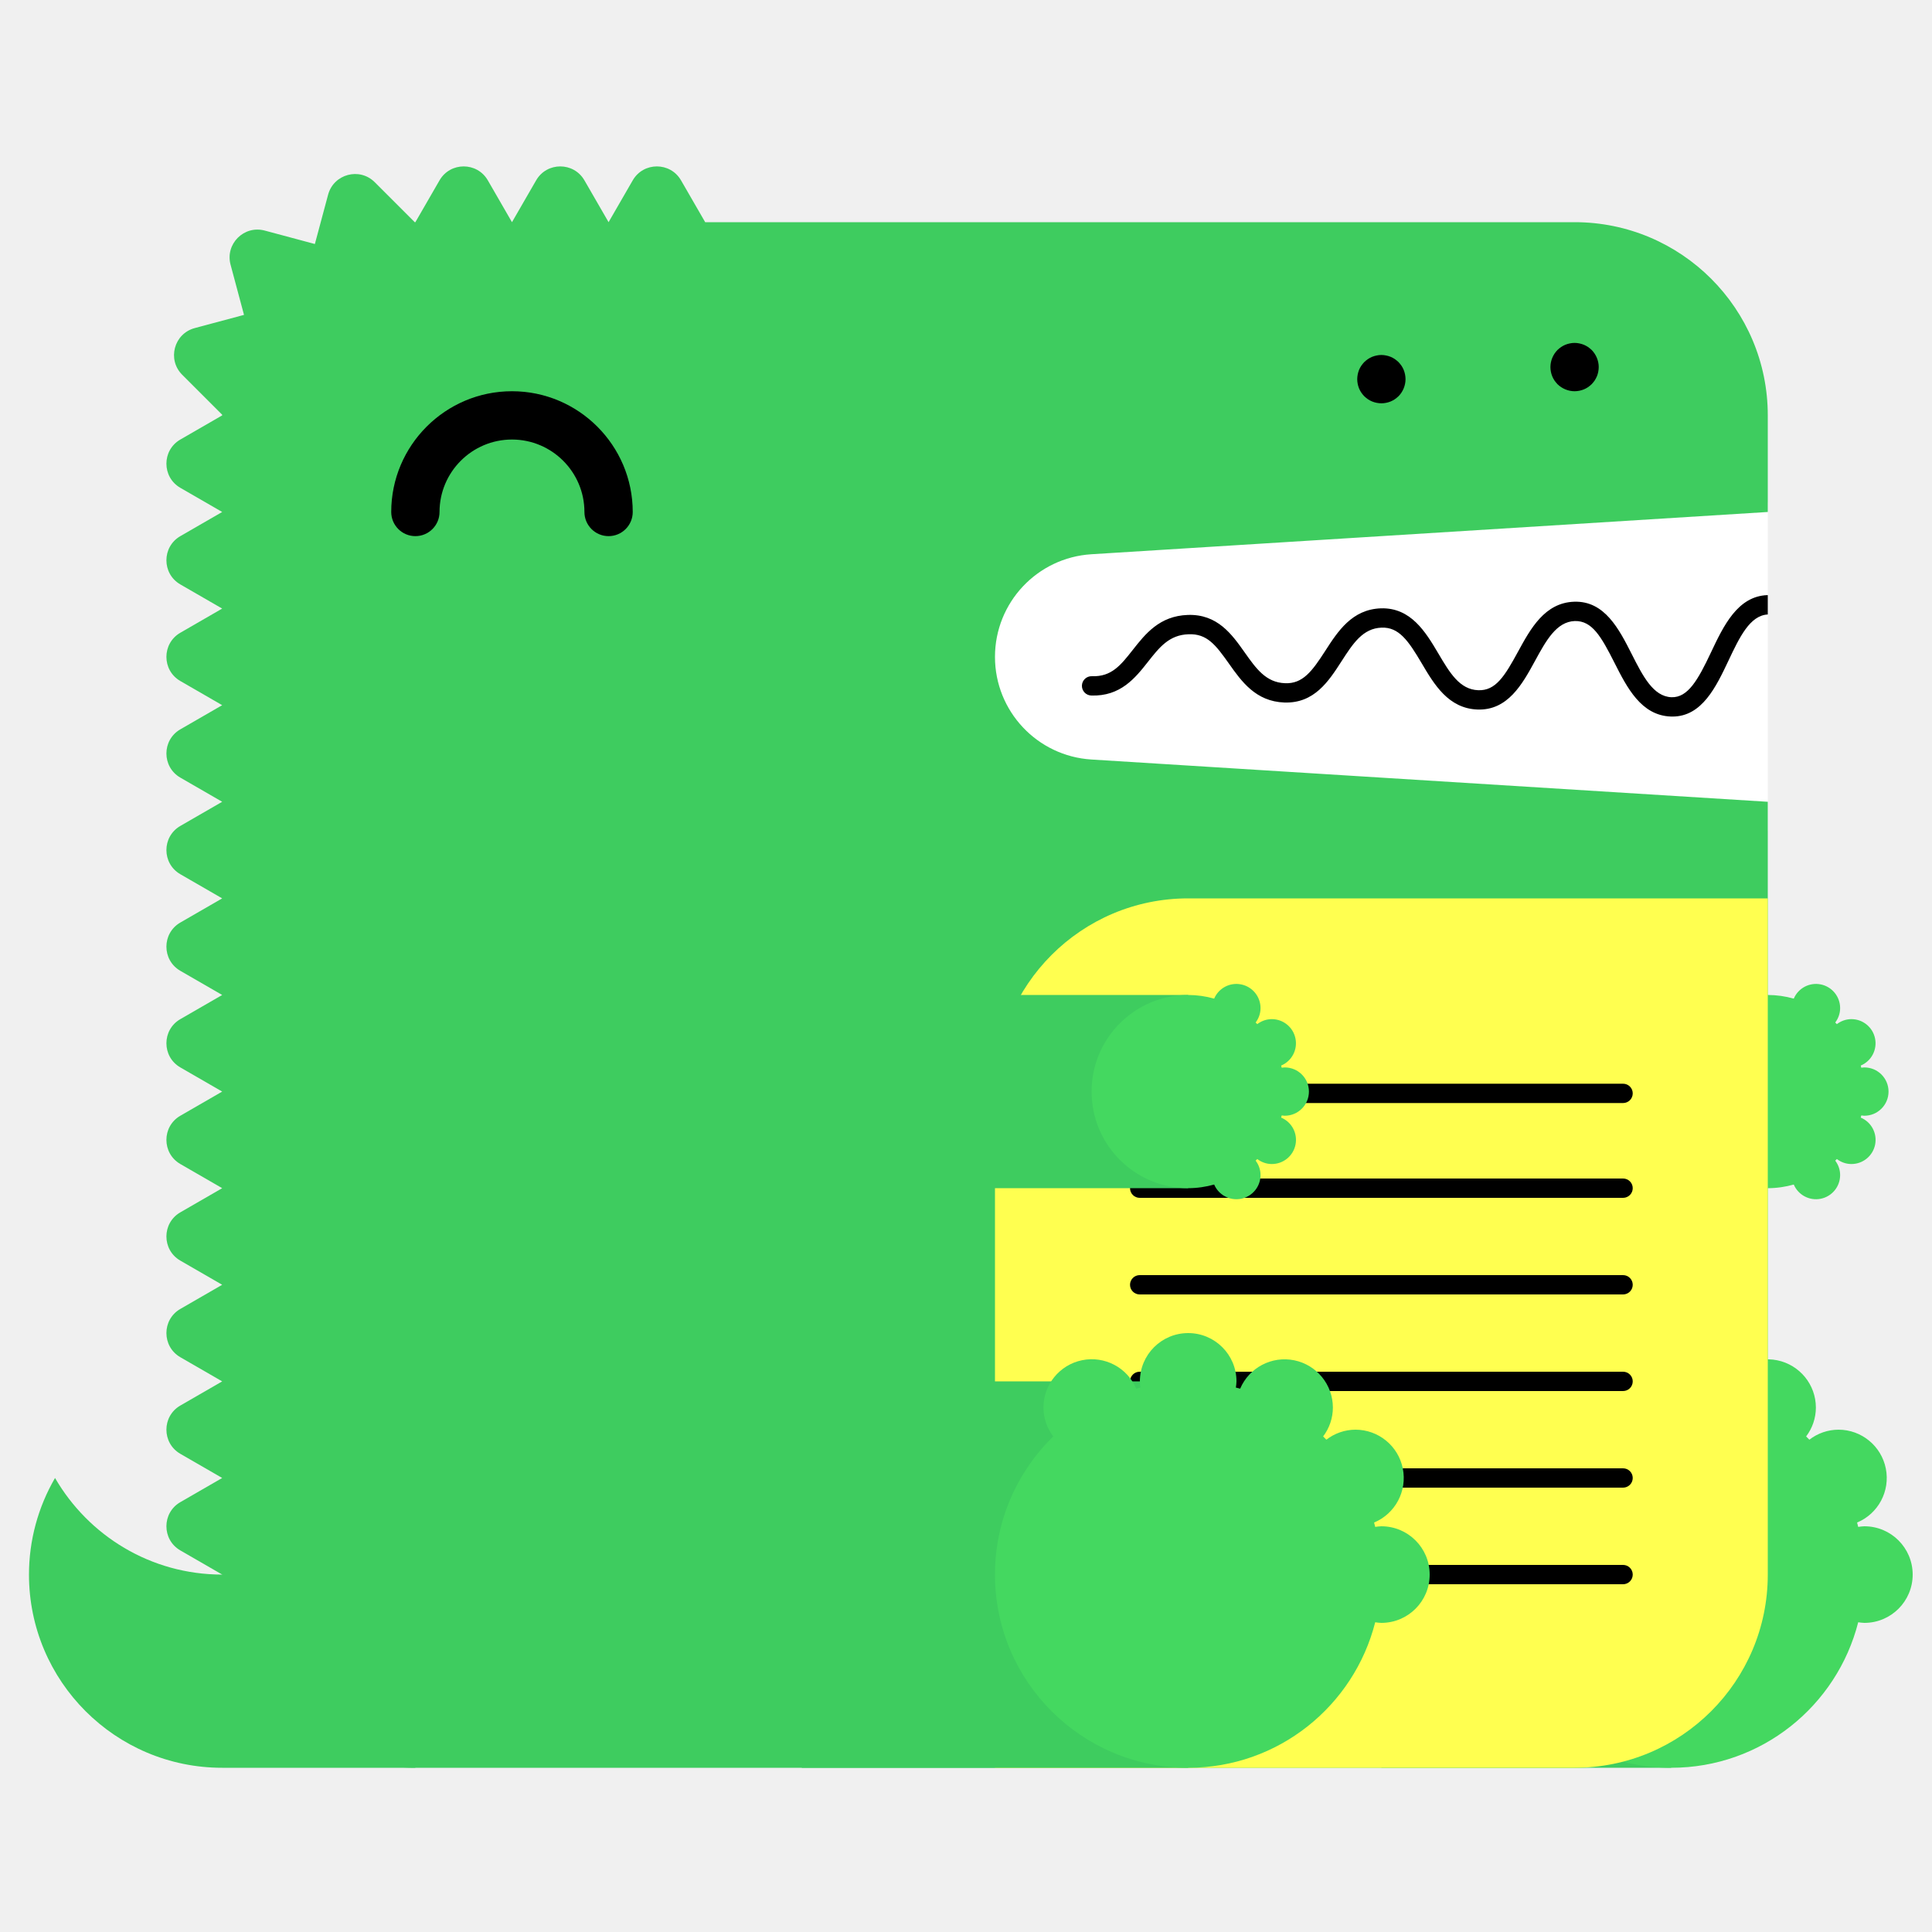
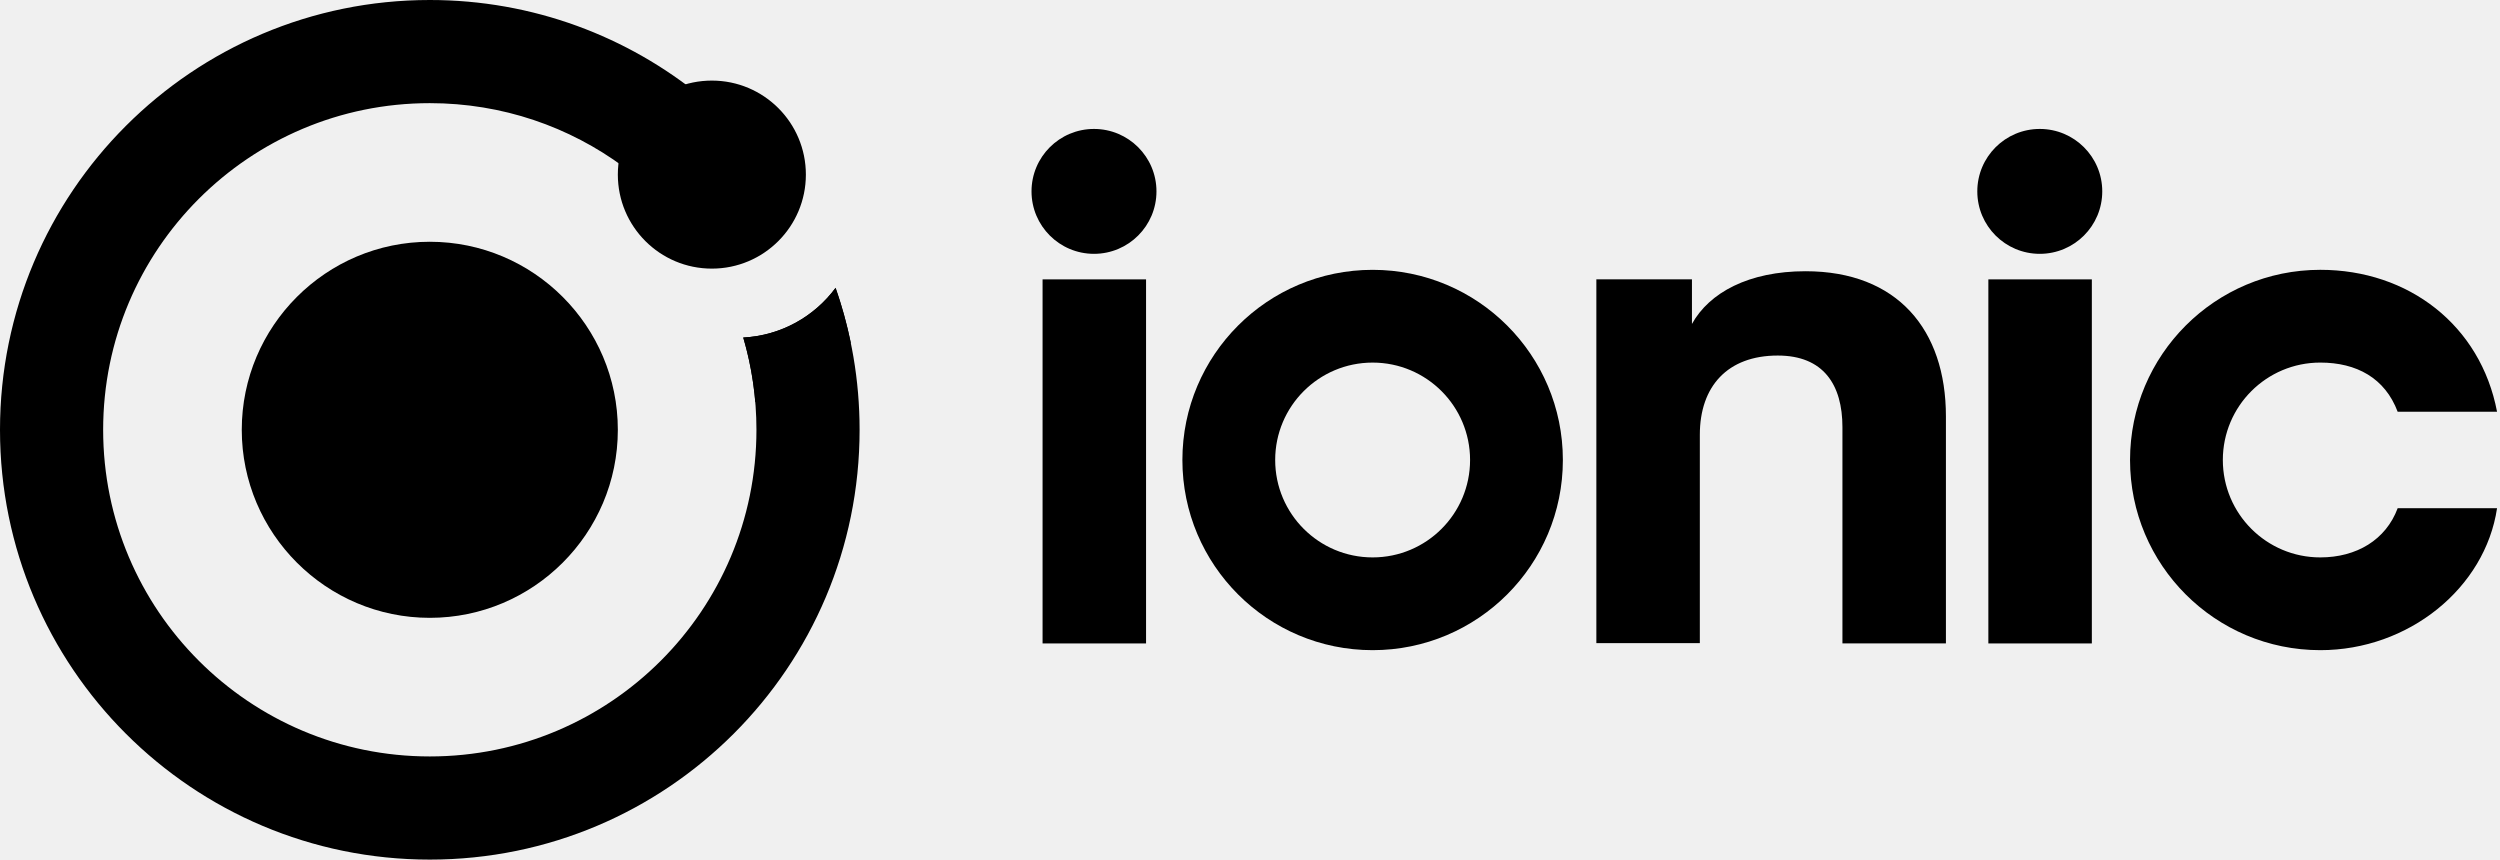
- <svg xmlns="http://www.w3.org/2000/svg" width="200" height="200" viewBox="0 0 200 200">
-   <g fill="none" fill-rule="evenodd">
-     <path fill="#FFF" d="M99 52h84v34H99z" />
-     <path d="M23 163c-7.398 0-13.843-4.027-17.303-10A19.886 19.886 0 0 0 3 163c0 11.046 8.954 20 20 20h20v-20H23z" fill="#3ECC5F" />
-     <path d="M112.98 57.376L183 53V43c0-11.046-8.954-20-20-20H73l-2.5-4.33c-1.112-1.925-3.889-1.925-5 0L63 23l-2.5-4.33c-1.111-1.925-3.889-1.925-5 0L53 23l-2.5-4.33c-1.111-1.925-3.889-1.925-5 0L43 23c-.022 0-.042.003-.065.003l-4.142-4.141c-1.57-1.571-4.252-.853-4.828 1.294l-1.369 5.104-5.192-1.392c-2.148-.575-4.111 1.389-3.535 3.536l1.39 5.193-5.102 1.367c-2.148.576-2.867 3.259-1.296 4.83l4.142 4.142c0 .021-.003.042-.003.064l-4.33 2.5c-1.925 1.111-1.925 3.889 0 5L23 53l-4.33 2.5c-1.925 1.111-1.925 3.889 0 5L23 63l-4.33 2.5c-1.925 1.111-1.925 3.889 0 5L23 73l-4.33 2.5c-1.925 1.111-1.925 3.889 0 5L23 83l-4.33 2.5c-1.925 1.111-1.925 3.889 0 5L23 93l-4.33 2.5c-1.925 1.111-1.925 3.889 0 5L23 103l-4.33 2.5c-1.925 1.111-1.925 3.889 0 5L23 113l-4.33 2.5c-1.925 1.111-1.925 3.889 0 5L23 123l-4.33 2.5c-1.925 1.111-1.925 3.889 0 5L23 133l-4.33 2.5c-1.925 1.111-1.925 3.889 0 5L23 143l-4.33 2.5c-1.925 1.111-1.925 3.889 0 5L23 153l-4.33 2.5c-1.925 1.111-1.925 3.889 0 5L23 163c0 11.046 8.954 20 20 20h120c11.046 0 20-8.954 20-20V83l-70.02-4.376A10.645 10.645 0 0 1 103 68c0-5.621 4.37-10.273 9.98-10.624" fill="#3ECC5F" />
-     <path fill="#3ECC5F" d="M143 183h30v-40h-30z" />
-     <path d="M193 158c-.219 0-.428.037-.639.064-.038-.15-.074-.301-.116-.451A5 5 0 0 0 190.32 148a4.96 4.96 0 0 0-3.016 1.036 26.531 26.531 0 0 0-.335-.336 4.955 4.955 0 0 0 1.011-2.987 5 5 0 0 0-9.599-1.959c-.148-.042-.297-.077-.445-.115.027-.211.064-.42.064-.639a5 5 0 0 0-5-5 5 5 0 0 0-5 5c0 .219.037.428.064.639-.148.038-.297.073-.445.115a4.998 4.998 0 0 0-9.599 1.959c0 1.125.384 2.151 1.011 2.987-3.717 3.632-6.031 8.693-6.031 14.3 0 11.046 8.954 20 20 20 9.339 0 17.16-6.41 19.361-15.064.211.027.42.064.639.064a5 5 0 0 0 5-5 5 5 0 0 0-5-5" fill="#44D860" />
-     <path fill="#3ECC5F" d="M153 123h30v-20h-30z" />
-     <path d="M193 115.5a2.5 2.5 0 1 0 0-5c-.109 0-.214.019-.319.032-.02-.075-.037-.15-.058-.225a2.501 2.501 0 0 0-.963-4.807c-.569 0-1.088.197-1.508.518a6.653 6.653 0 0 0-.168-.168c.314-.417.506-.931.506-1.494a2.5 2.5 0 0 0-4.8-.979A9.987 9.987 0 0 0 183 103c-5.522 0-10 4.478-10 10s4.478 10 10 10c.934 0 1.833-.138 2.69-.377a2.5 2.5 0 0 0 4.8-.979c0-.563-.192-1.077-.506-1.494.057-.055.113-.111.168-.168.42.321.939.518 1.508.518a2.5 2.5 0 0 0 .963-4.807c.021-.074.038-.15.058-.225.105.013.21.032.319.032" fill="#44D860" />
-     <path d="M63 55.5a2.5 2.5 0 0 1-2.5-2.5c0-4.136-3.364-7.5-7.5-7.5s-7.5 3.364-7.5 7.5a2.5 2.5 0 1 1-5 0c0-6.893 5.607-12.5 12.5-12.5S65.5 46.107 65.5 53a2.5 2.5 0 0 1-2.5 2.5" fill="#000" />
-     <path d="M103 183h60c11.046 0 20-8.954 20-20V93h-60c-11.046 0-20 8.954-20 20v70z" fill="#FFFF50" />
-     <path d="M168.02 124h-50.04a1 1 0 1 1 0-2h50.04a1 1 0 1 1 0 2m0 20h-50.04a1 1 0 1 1 0-2h50.04a1 1 0 1 1 0 2m0 20h-50.04a1 1 0 1 1 0-2h50.04a1 1 0 1 1 0 2m0-49.814h-50.04a1 1 0 1 1 0-2h50.04a1 1 0 1 1 0 2m0 19.814h-50.04a1 1 0 1 1 0-2h50.04a1 1 0 1 1 0 2m0 20h-50.04a1 1 0 1 1 0-2h50.04a1 1 0 1 1 0 2M183 61.611c-.012 0-.022-.006-.034-.005-3.09.105-4.552 3.196-5.842 5.923-1.346 2.85-2.387 4.703-4.093 4.647-1.889-.068-2.969-2.202-4.113-4.46-1.314-2.594-2.814-5.536-5.963-5.426-3.046.104-4.513 2.794-5.807 5.167-1.377 2.528-2.314 4.065-4.121 3.994-1.927-.07-2.951-1.805-4.136-3.813-1.321-2.236-2.848-4.75-5.936-4.664-2.994.103-4.465 2.385-5.763 4.4-1.373 2.13-2.335 3.428-4.165 3.351-1.973-.07-2.992-1.51-4.171-3.177-1.324-1.873-2.816-3.993-5.895-3.89-2.928.1-4.399 1.97-5.696 3.618-1.232 1.564-2.194 2.802-4.229 2.724a1 1 0 0 0-.072 2c3.017.101 4.545-1.8 5.872-3.487 1.177-1.496 2.193-2.787 4.193-2.855 1.926-.082 2.829 1.115 4.195 3.045 1.297 1.834 2.769 3.914 5.731 4.021 3.103.104 4.596-2.215 5.918-4.267 1.182-1.834 2.202-3.417 4.15-3.484 1.793-.067 2.769 1.35 4.145 3.681 1.297 2.197 2.766 4.686 5.787 4.796 3.125.108 4.634-2.62 5.949-5.035 1.139-2.088 2.214-4.06 4.119-4.126 1.793-.042 2.728 1.595 4.111 4.33 1.292 2.553 2.757 5.445 5.825 5.556l.169.003c3.064 0 4.518-3.075 5.805-5.794 1.139-2.41 2.217-4.68 4.067-4.773v-2z" fill="#000" />
-     <path fill="#3ECC5F" d="M83 183h40v-40H83z" />
-     <path d="M143 158c-.219 0-.428.037-.639.064-.038-.15-.074-.301-.116-.451A5 5 0 0 0 140.32 148a4.96 4.96 0 0 0-3.016 1.036 26.531 26.531 0 0 0-.335-.336 4.955 4.955 0 0 0 1.011-2.987 5 5 0 0 0-9.599-1.959c-.148-.042-.297-.077-.445-.115.027-.211.064-.42.064-.639a5 5 0 0 0-5-5 5 5 0 0 0-5 5c0 .219.037.428.064.639-.148.038-.297.073-.445.115a4.998 4.998 0 0 0-9.599 1.959c0 1.125.384 2.151 1.011 2.987-3.717 3.632-6.031 8.693-6.031 14.3 0 11.046 8.954 20 20 20 9.339 0 17.16-6.41 19.361-15.064.211.027.42.064.639.064a5 5 0 0 0 5-5 5 5 0 0 0-5-5" fill="#44D860" />
-     <path fill="#3ECC5F" d="M83 123h40v-20H83z" />
-     <path d="M133 115.5a2.5 2.5 0 1 0 0-5c-.109 0-.214.019-.319.032-.02-.075-.037-.15-.058-.225a2.501 2.501 0 0 0-.963-4.807c-.569 0-1.088.197-1.508.518a6.653 6.653 0 0 0-.168-.168c.314-.417.506-.931.506-1.494a2.5 2.5 0 0 0-4.8-.979A9.987 9.987 0 0 0 123 103c-5.522 0-10 4.478-10 10s4.478 10 10 10c.934 0 1.833-.138 2.69-.377a2.5 2.5 0 0 0 4.8-.979c0-.563-.192-1.077-.506-1.494.057-.055.113-.111.168-.168.42.321.939.518 1.508.518a2.5 2.5 0 0 0 .963-4.807c.021-.074.038-.15.058-.225.105.013.21.032.319.032" fill="#44D860" />
-     <path d="M143 41.75c-.16 0-.33-.02-.49-.05a2.52 2.52 0 0 1-.47-.14c-.15-.06-.29-.14-.431-.23-.13-.09-.259-.2-.38-.31-.109-.12-.219-.24-.309-.38s-.17-.28-.231-.43a2.619 2.619 0 0 1-.189-.96c0-.16.02-.33.05-.49.03-.16.08-.31.139-.47.061-.15.141-.29.231-.43.09-.13.2-.26.309-.38.121-.11.25-.22.38-.31.141-.09.281-.17.431-.23.149-.06.31-.11.47-.14.32-.07.65-.07.98 0 .159.03.32.08.47.14.149.06.29.14.43.23.13.09.259.2.38.31.11.12.22.25.31.38.09.14.17.28.23.43.06.16.11.31.14.47.029.16.05.33.05.49 0 .66-.271 1.31-.73 1.77-.121.11-.25.22-.38.31-.14.09-.281.17-.43.23a2.565 2.565 0 0 1-.96.19m20-1.25c-.66 0-1.3-.27-1.771-.73a3.802 3.802 0 0 1-.309-.38c-.09-.14-.17-.28-.231-.43a2.619 2.619 0 0 1-.189-.96c0-.66.27-1.3.729-1.77.121-.11.25-.22.38-.31.141-.09.281-.17.431-.23.149-.06.31-.11.47-.14.32-.07.66-.07.98 0 .159.03.32.08.47.14.149.06.29.14.43.23.13.09.259.2.38.31.459.47.73 1.11.73 1.77 0 .16-.021.33-.05.49-.03.16-.08.32-.14.47-.07.15-.14.29-.23.43-.09.13-.2.26-.31.38-.121.11-.25.22-.38.31-.14.09-.281.17-.43.23a2.565 2.565 0 0 1-.96.19" fill="#000" />
-   </g>
+ <svg xmlns="http://www.w3.org/2000/svg" width="698" height="240" viewBox="0 0 698 240" fill="none">
+   <path d="M669.427 141.898C666.143 150.728 657.949 155.628 647.824 155.628C632.797 155.628 620.616 143.451 620.616 128.43C620.616 113.409 632.797 101.232 647.824 101.232C657.95 101.232 665.892 105.55 669.428 114.963H697.177C692.581 90.826 672.505 75.333 647.824 75.333C618.488 75.333 594.707 99.105 594.707 128.43C594.707 157.754 618.488 181.526 647.824 181.526C672.505 181.526 693.84 164.193 697.176 141.898H669.427Z" fill="black" />
+   <path d="M555.15 78.001H584.042V179.649H555.15V78.001Z" fill="black" />
+   <path d="M586.949 53.435C586.949 63.065 579.14 70.871 569.507 70.871C559.874 70.871 552.064 63.065 552.064 53.435C552.064 43.806 559.874 36 569.507 36C579.14 36 586.949 43.806 586.949 53.435Z" fill="black" />
+   <path d="M472.392 90.441C477.237 81.697 488.247 75.728 504.103 75.728C529.736 75.728 543.301 92.038 543.301 116.252V179.646H514.409V119.279C514.409 107.424 509.124 99.269 496.351 99.269C482.346 99.269 474.594 107.845 474.594 121.381V179.562H445.702V77.998H472.392V90.441Z" fill="black" />
+   <path fill-rule="evenodd" clip-rule="evenodd" d="M383.239 155.628C398.264 155.628 410.445 143.451 410.445 128.432C410.445 113.412 398.264 101.235 383.239 101.235C368.213 101.235 356.032 113.412 356.032 128.432C356.032 143.451 368.213 155.628 383.239 155.628ZM383.239 181.526C412.573 181.526 436.354 157.755 436.354 128.432C436.354 99.108 412.573 75.337 383.239 75.337C353.904 75.337 330.124 99.108 330.124 128.432C330.124 157.755 353.904 181.526 383.239 181.526Z" fill="black" />
+   <path d="M291.086 78.001H319.978V179.649H291.086V78.001Z" fill="black" />
+   <path d="M322.885 53.435C322.885 63.065 315.076 70.871 305.443 70.871C295.809 70.871 288 63.065 288 53.435C288 43.806 295.809 36 305.443 36C315.076 36 322.885 43.806 322.885 53.435Z" fill="black" />
+   <path d="M28.8 120C28.8 69.632 69.632 28.8 120 28.8C140.276 28.8 158.996 35.406 174.143 46.602C178.116 37.251 186.122 30.027 195.978 27.113C175.295 10.178 148.828 0 120 0C53.726 0 0 53.726 0 120C0 186.274 53.726 240 120 240C186.274 240 240 186.274 240 120C240 106.13 237.641 92.787 233.296 80.366C227.385 88.358 218.082 93.69 207.514 94.237C209.912 102.396 211.2 111.039 211.2 120C211.2 170.368 170.368 211.2 120 211.2C69.632 211.2 28.8 170.368 28.8 120Z" fill="black" />
+   <path d="M237.533 95.687C236.454 90.449 235.034 85.334 233.296 80.365C227.385 88.358 218.082 93.69 207.514 94.237C209.21 100.008 210.351 106.021 210.874 112.218C222.003 110.85 231.624 104.605 237.533 95.687Z" fill="black" />
+   <path d="M120 172.5C148.927 172.5 172.5 148.972 172.5 120C172.5 91.073 148.972 67.5 120 67.5C91.028 67.5 67.5 91.073 67.5 120C67.5 148.927 91.073 172.5 120 172.5Z" fill="black" />
+   <path d="M198.75 75C213.247 75 225 63.248 225 48.75C225 34.253 213.247 22.5 198.75 22.5C184.253 22.5 172.5 34.253 172.5 48.75C172.5 63.248 184.253 75 198.75 75Z" fill="black" />
</svg>
